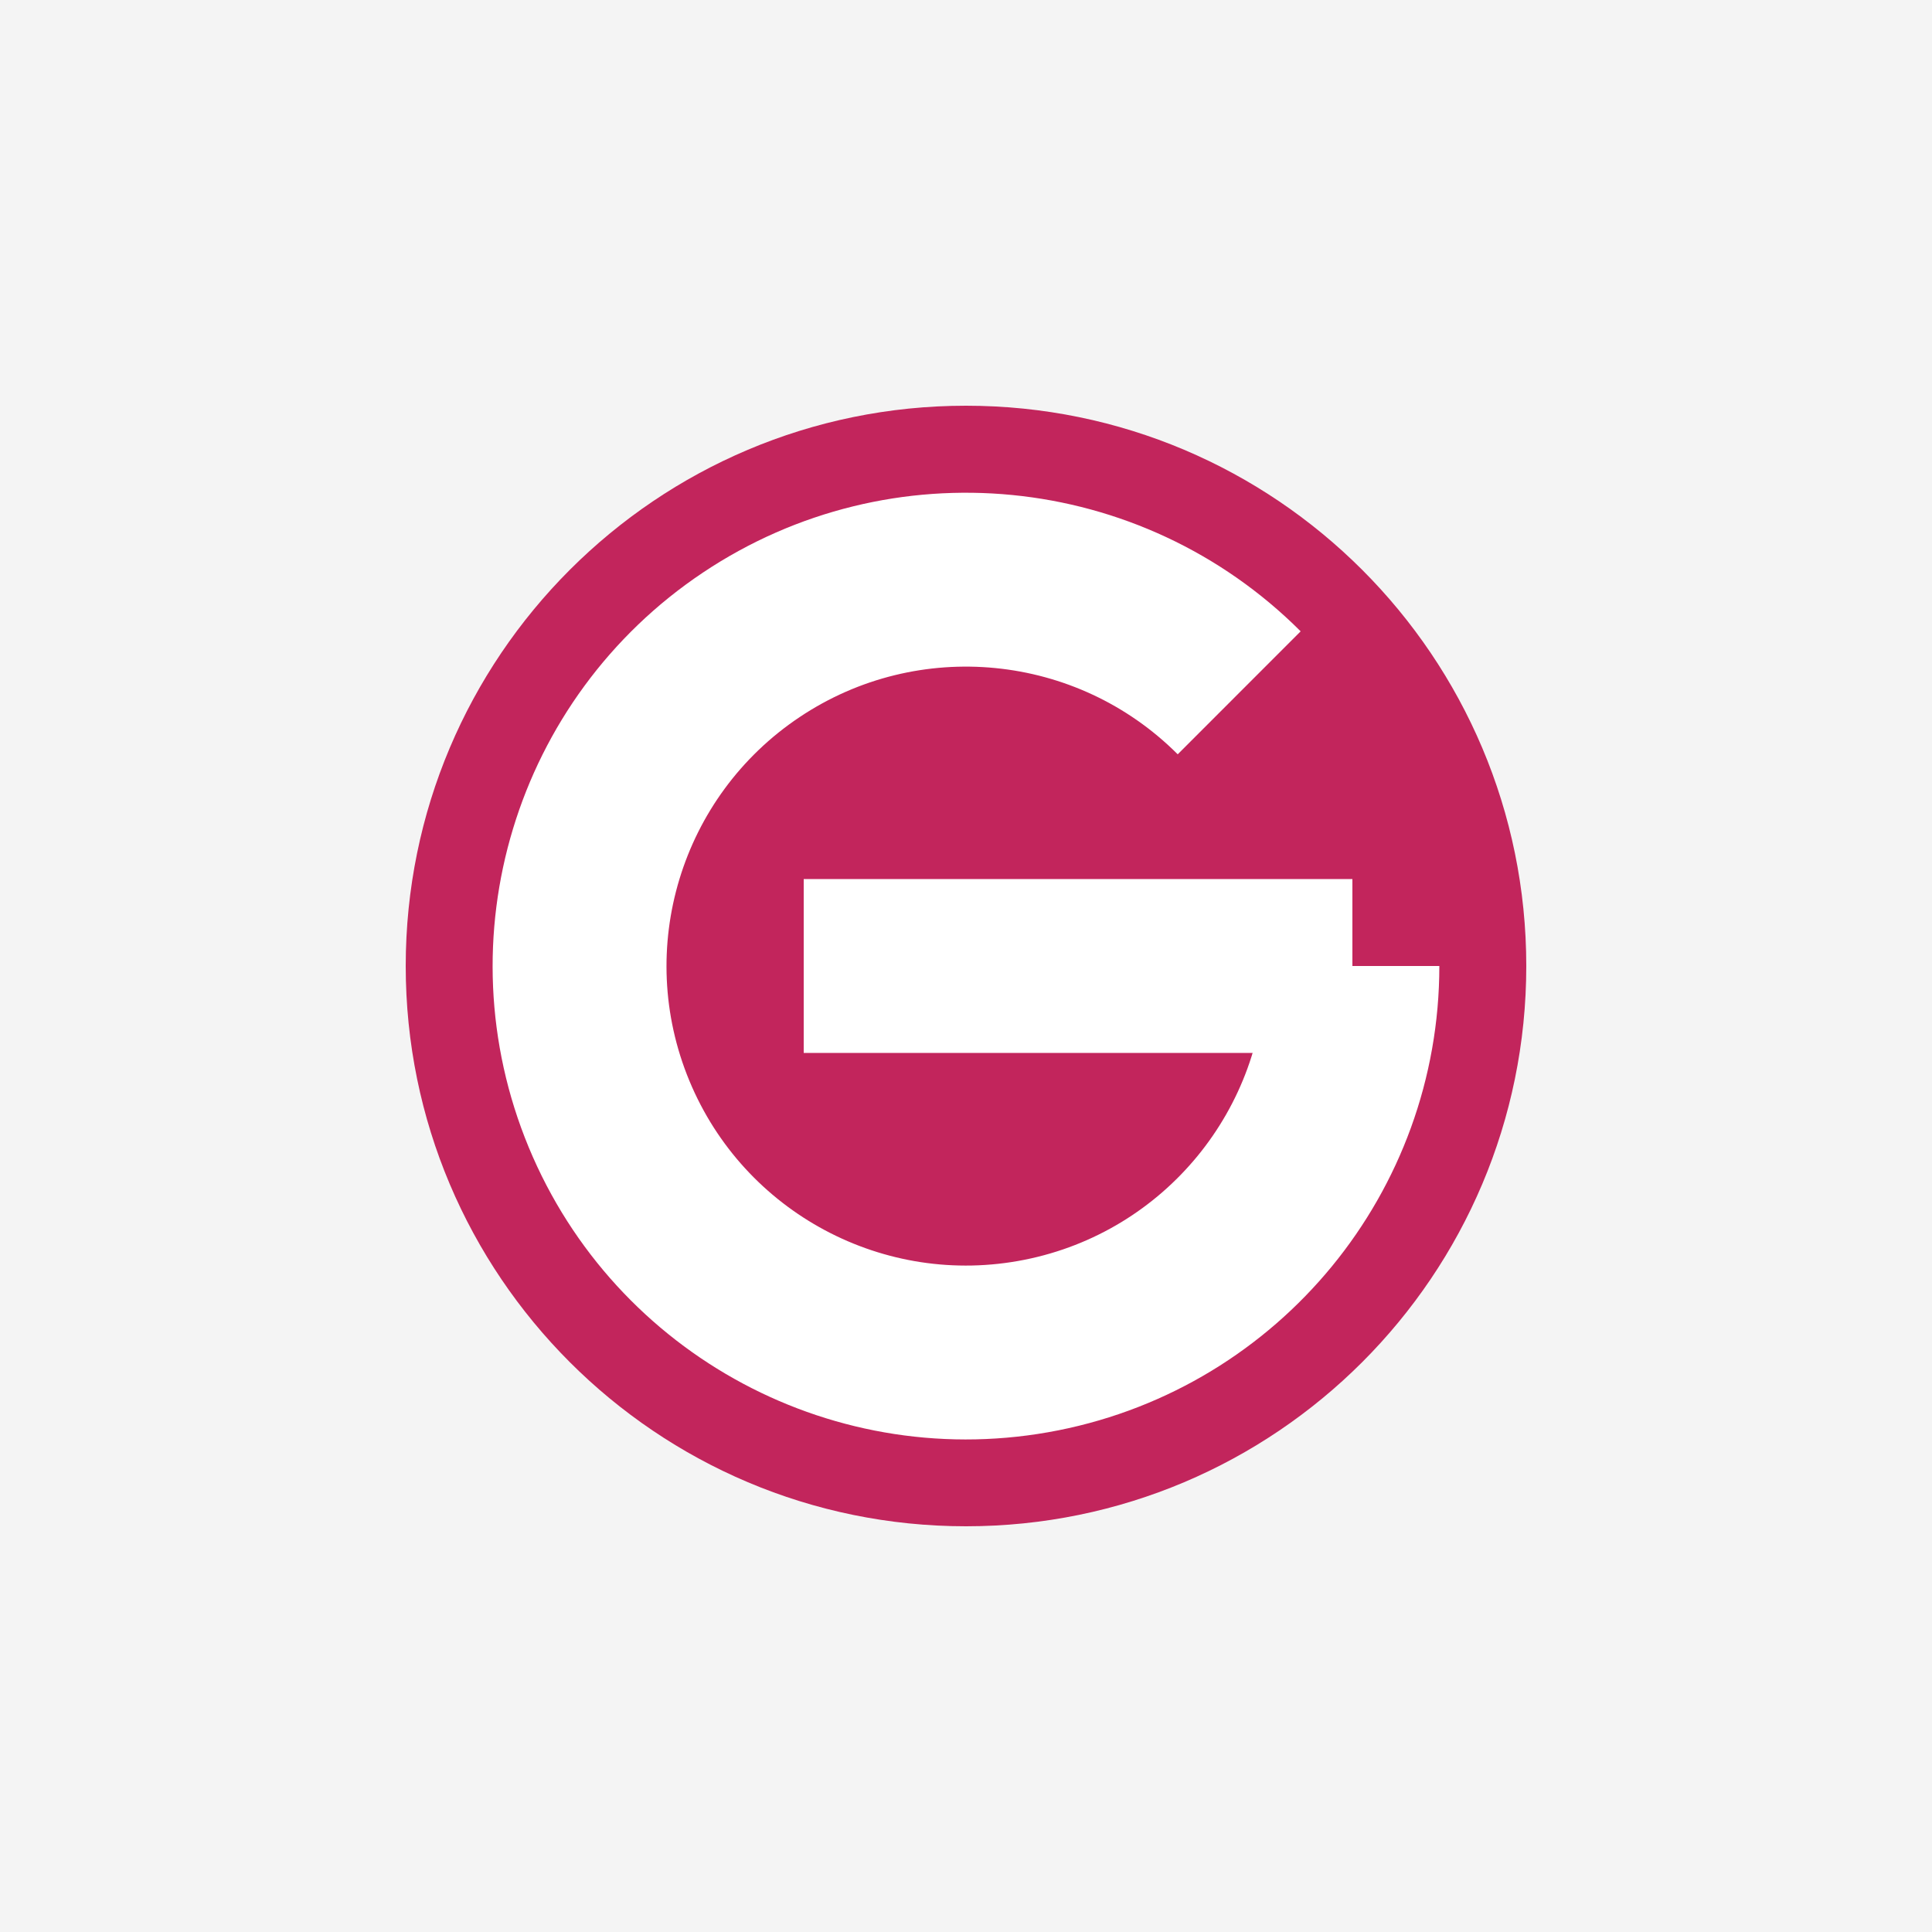
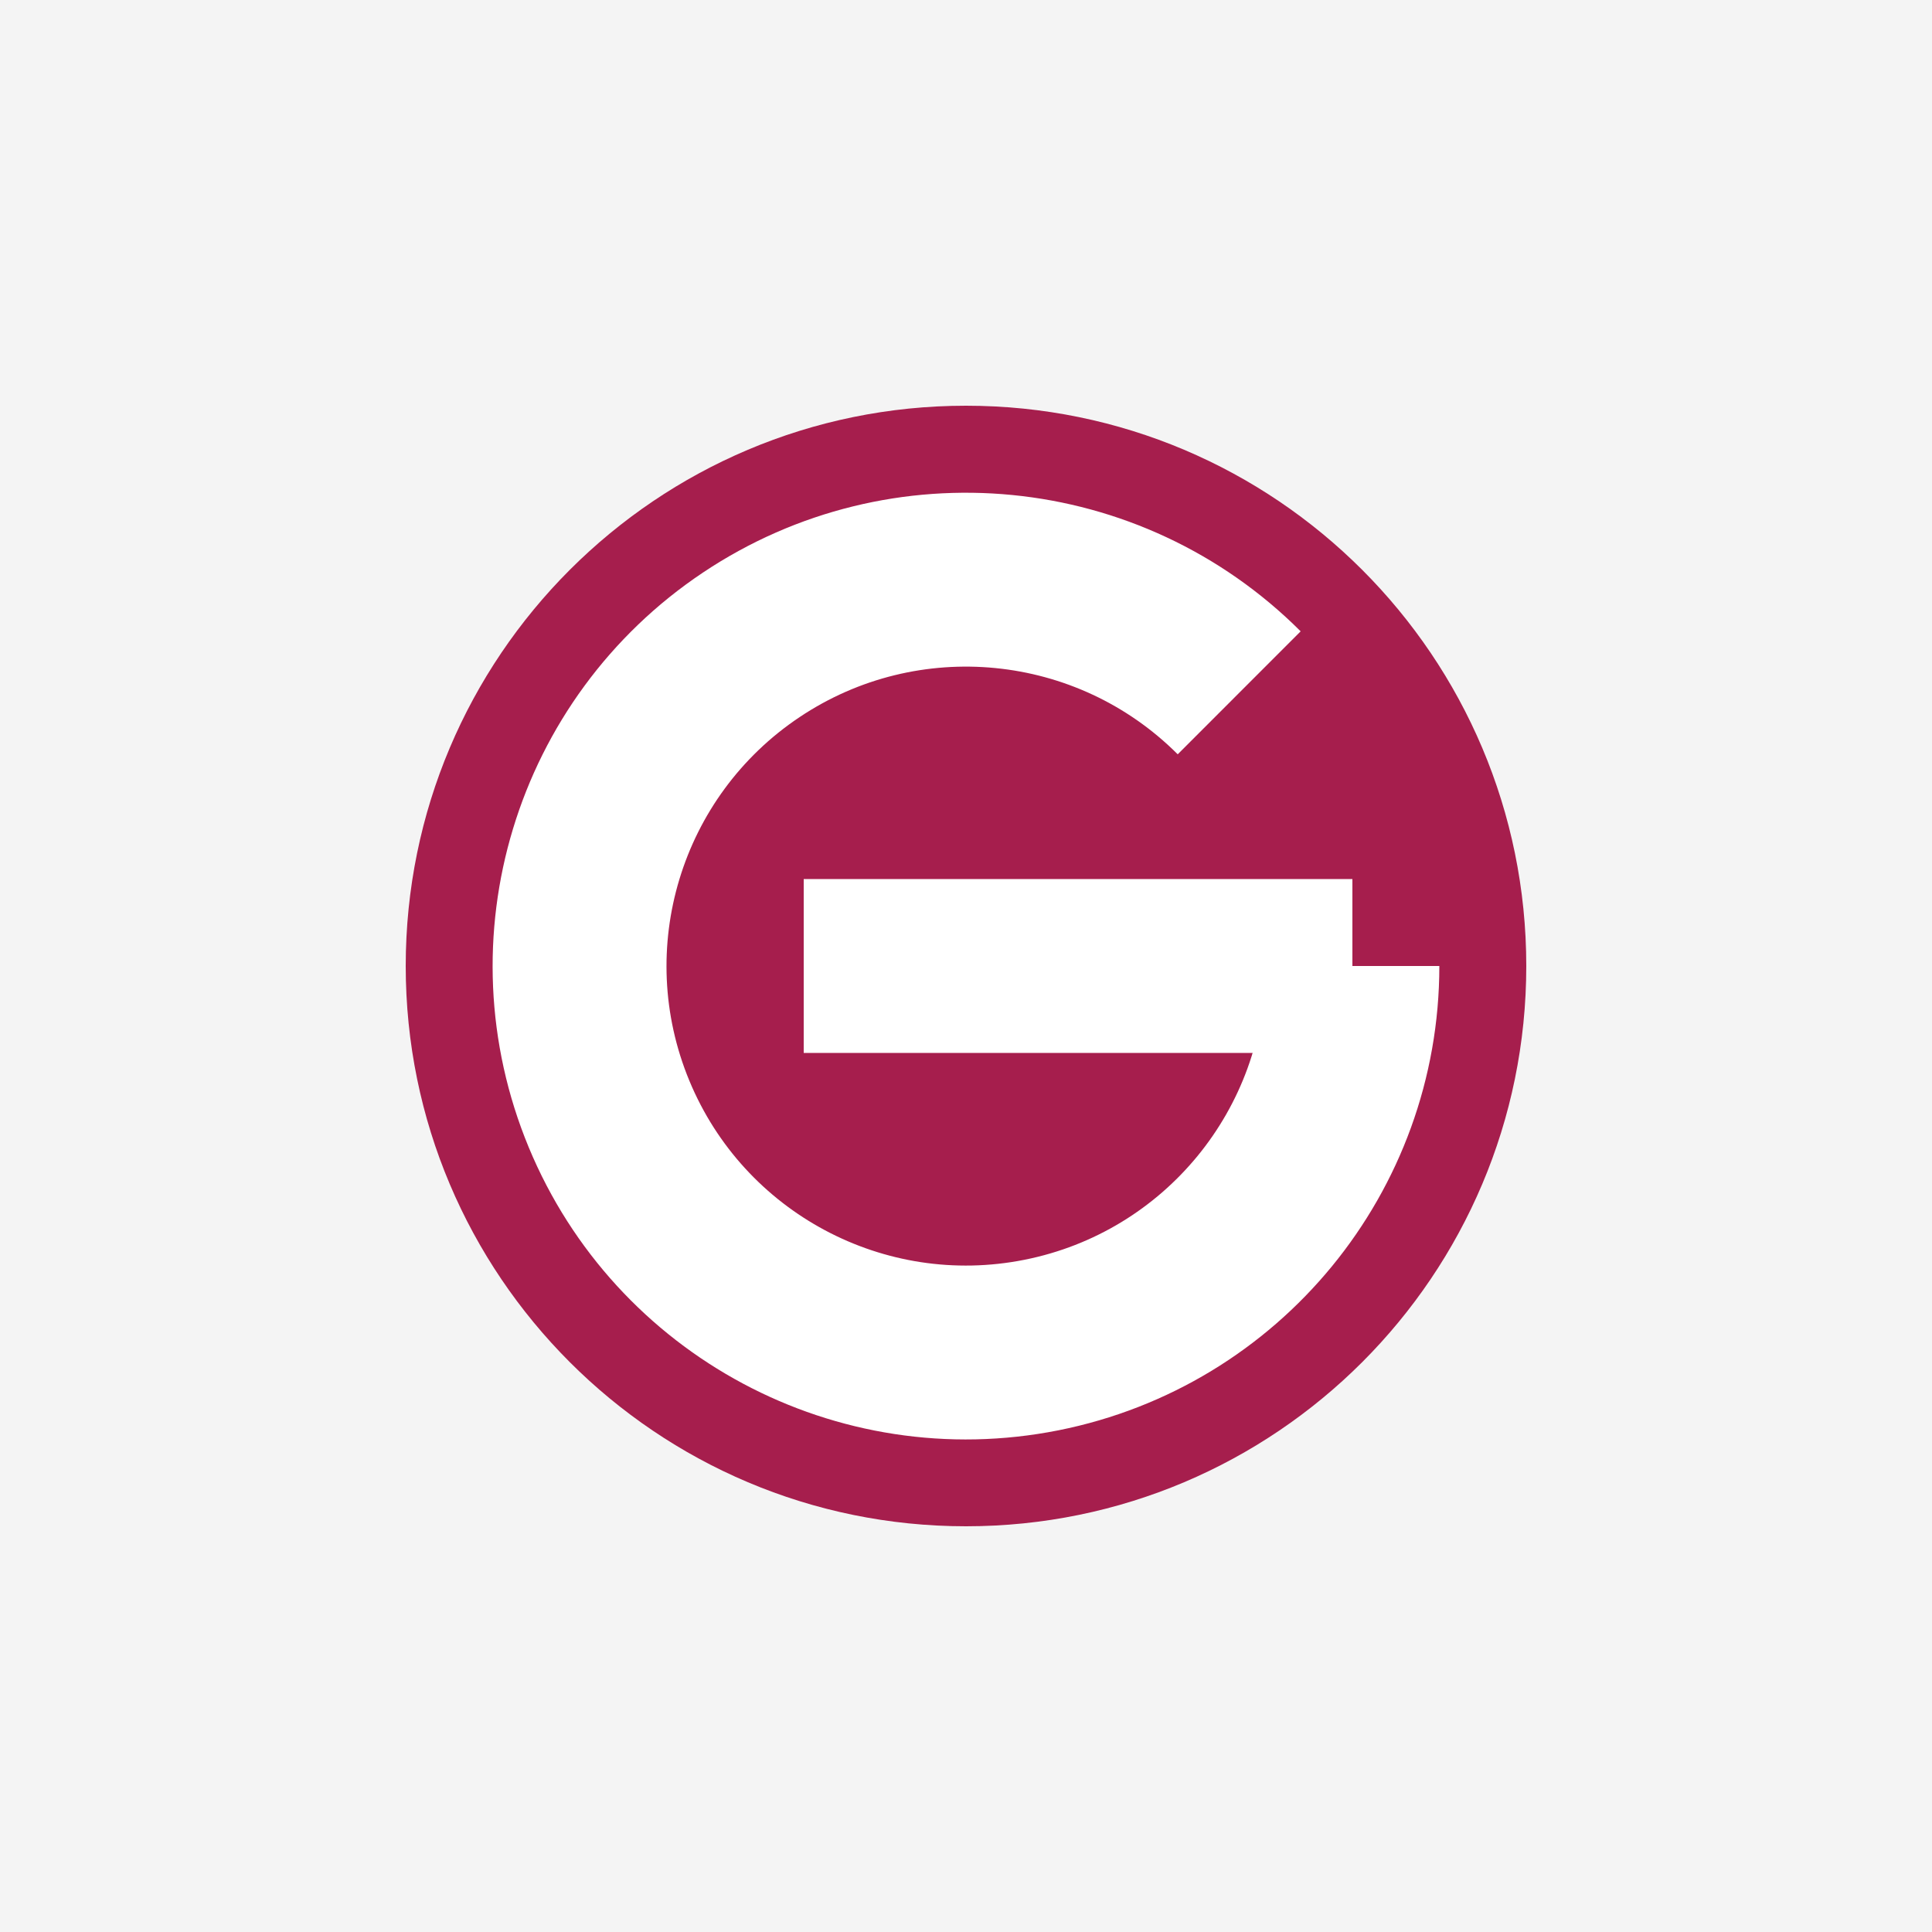
<svg xmlns="http://www.w3.org/2000/svg" width="200" height="200" viewBox="0 0 200 200" role="img" aria-label="GoodSocials logo candidate: G, accent badge">
  <rect width="200" height="200" fill="#F4F4F4" />
-   <circle cx="100" cy="100" r="58" fill="#C2255C" />
+   <circle cx="100" cy="100" r="58" fill="#A61E4D" />
  <path d="M 128.28 71.72 A 40 40 0 1 0 140 100" fill="none" stroke="#FFFFFF" stroke-width="18" stroke-linecap="butt" />
  <path d="M 140 100 L 83.2 100" fill="none" stroke="#FFFFFF" stroke-width="18" stroke-linecap="butt" />
</svg>
